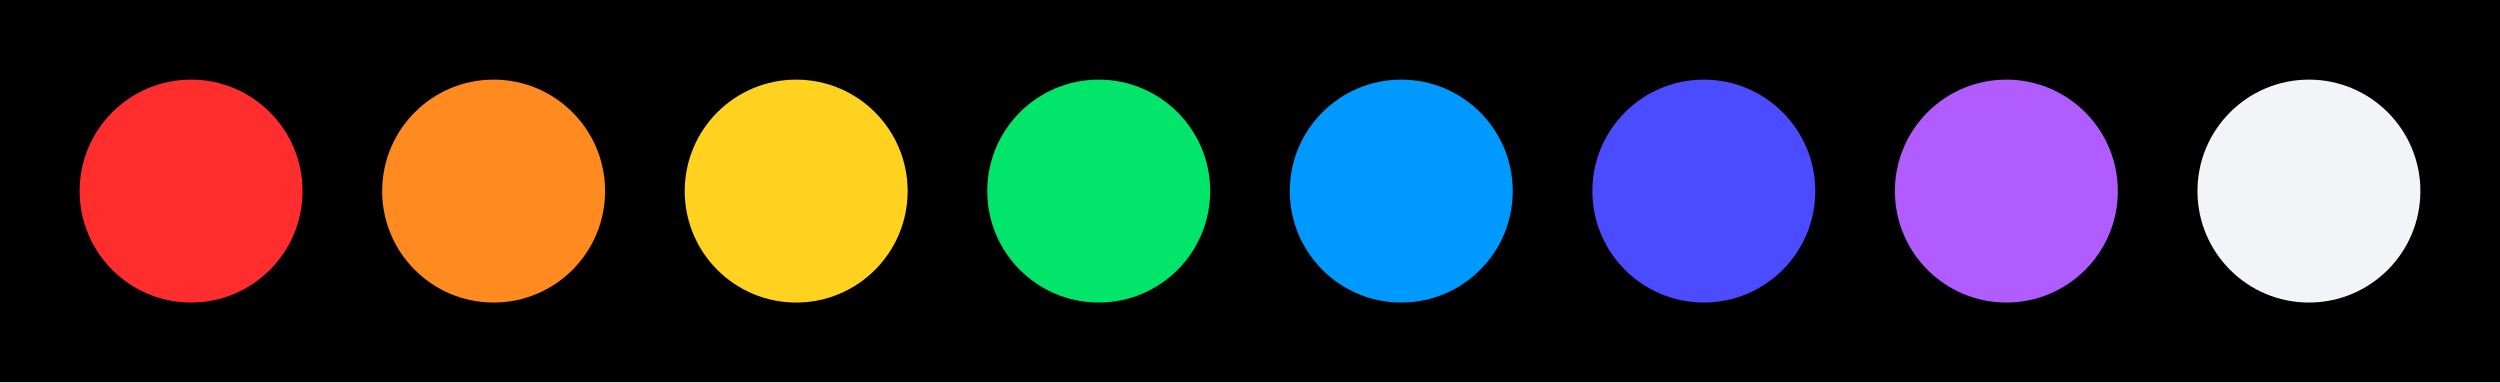
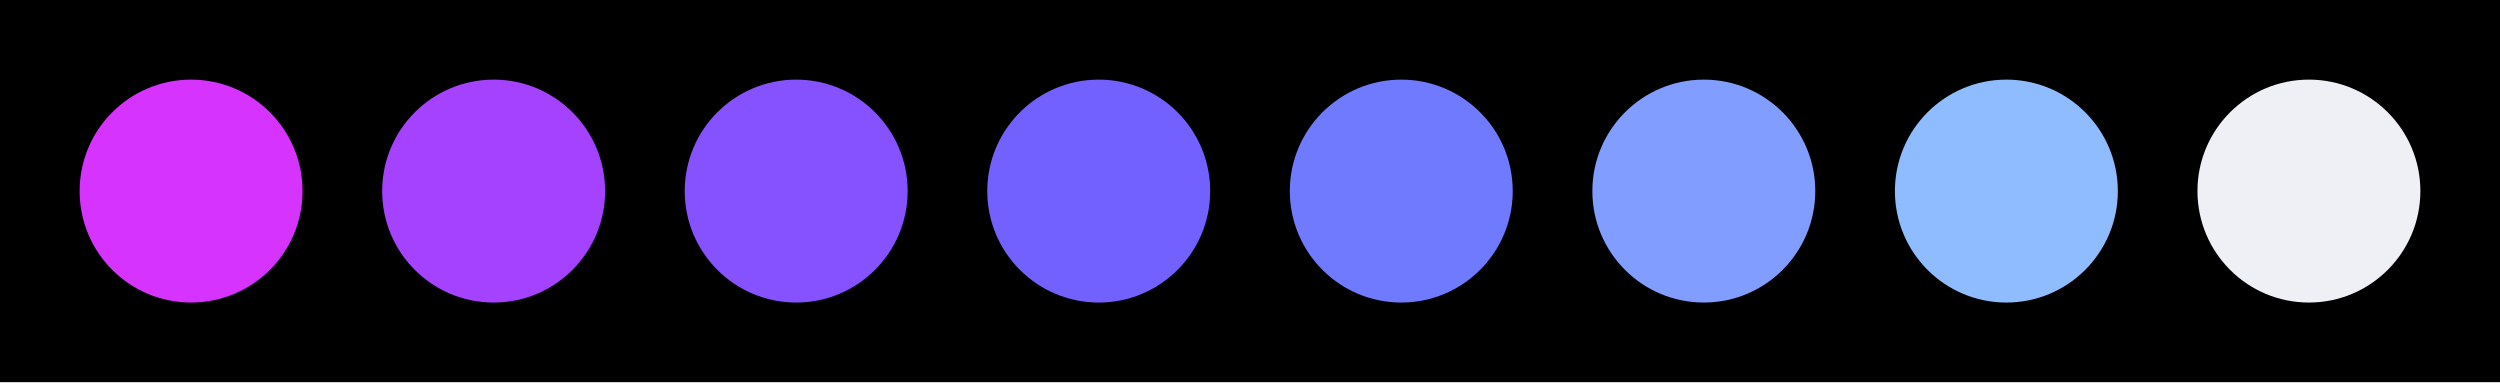
<svg xmlns="http://www.w3.org/2000/svg" viewBox="0 0 314 48">
  <rect width="314" height="48" fill="#000" />
-   <circle cx="24" cy="24" r="14" fill="#FF2D2D" />
-   <circle cx="62" cy="24" r="14" fill="#FF8A1F" />
-   <circle cx="100" cy="24" r="14" fill="#FFD21F" />
-   <circle cx="138" cy="24" r="14" fill="#00E56A" />
-   <circle cx="176" cy="24" r="14" fill="#0099FF" />
-   <circle cx="214" cy="24" r="14" fill="#4B4BFF" />
-   <circle cx="252" cy="24" r="14" fill="#B15CFF" />
-   <circle cx="290" cy="24" r="14" fill="#F2F4F8" />
+   <circle cx="24" cy="24" r="14" fill="#D633FF" />
+   <circle cx="62" cy="24" r="14" fill="#A442FF" />
+   <circle cx="100" cy="24" r="14" fill="#8652FF" />
+   <circle cx="138" cy="24" r="14" fill="#7361FF" />
+   <circle cx="176" cy="24" r="14" fill="#707AFF" />
+   <circle cx="214" cy="24" r="14" fill="#809DFF" />
+   <circle cx="252" cy="24" r="14" fill="#8FBCFF" />
+   <circle cx="290" cy="24" r="14" fill="#EEF0F5" />
</svg>
